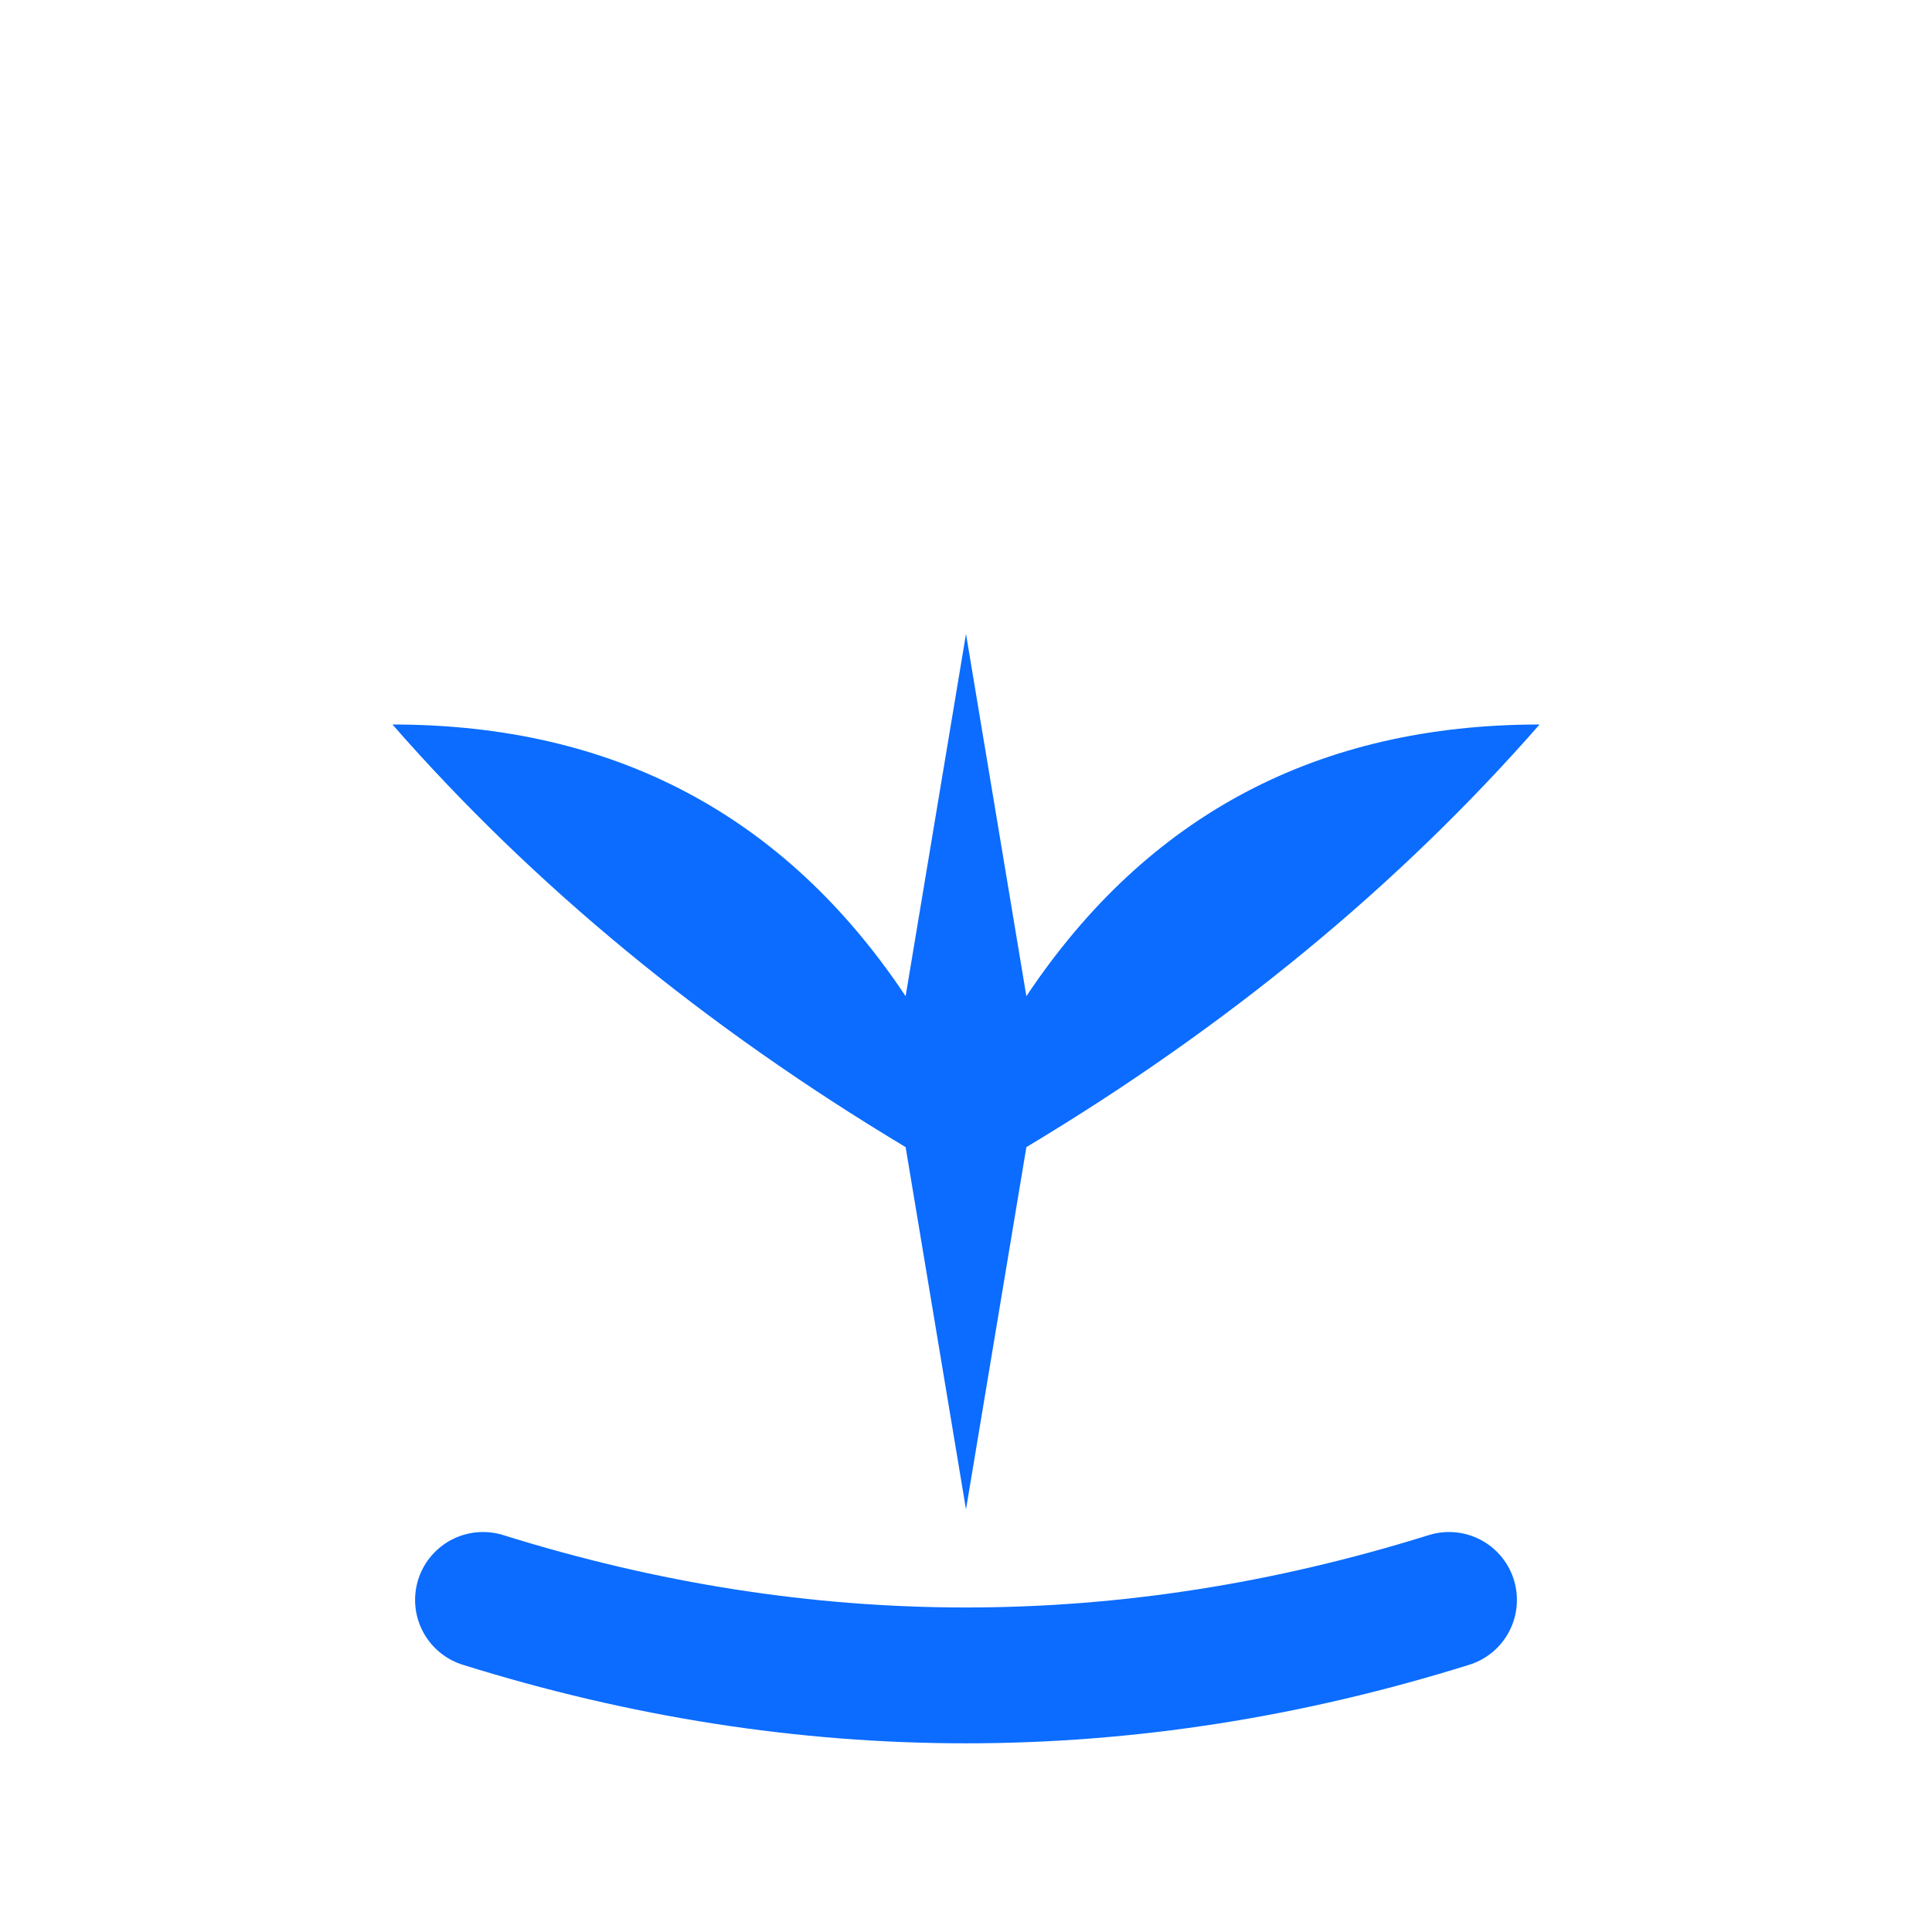
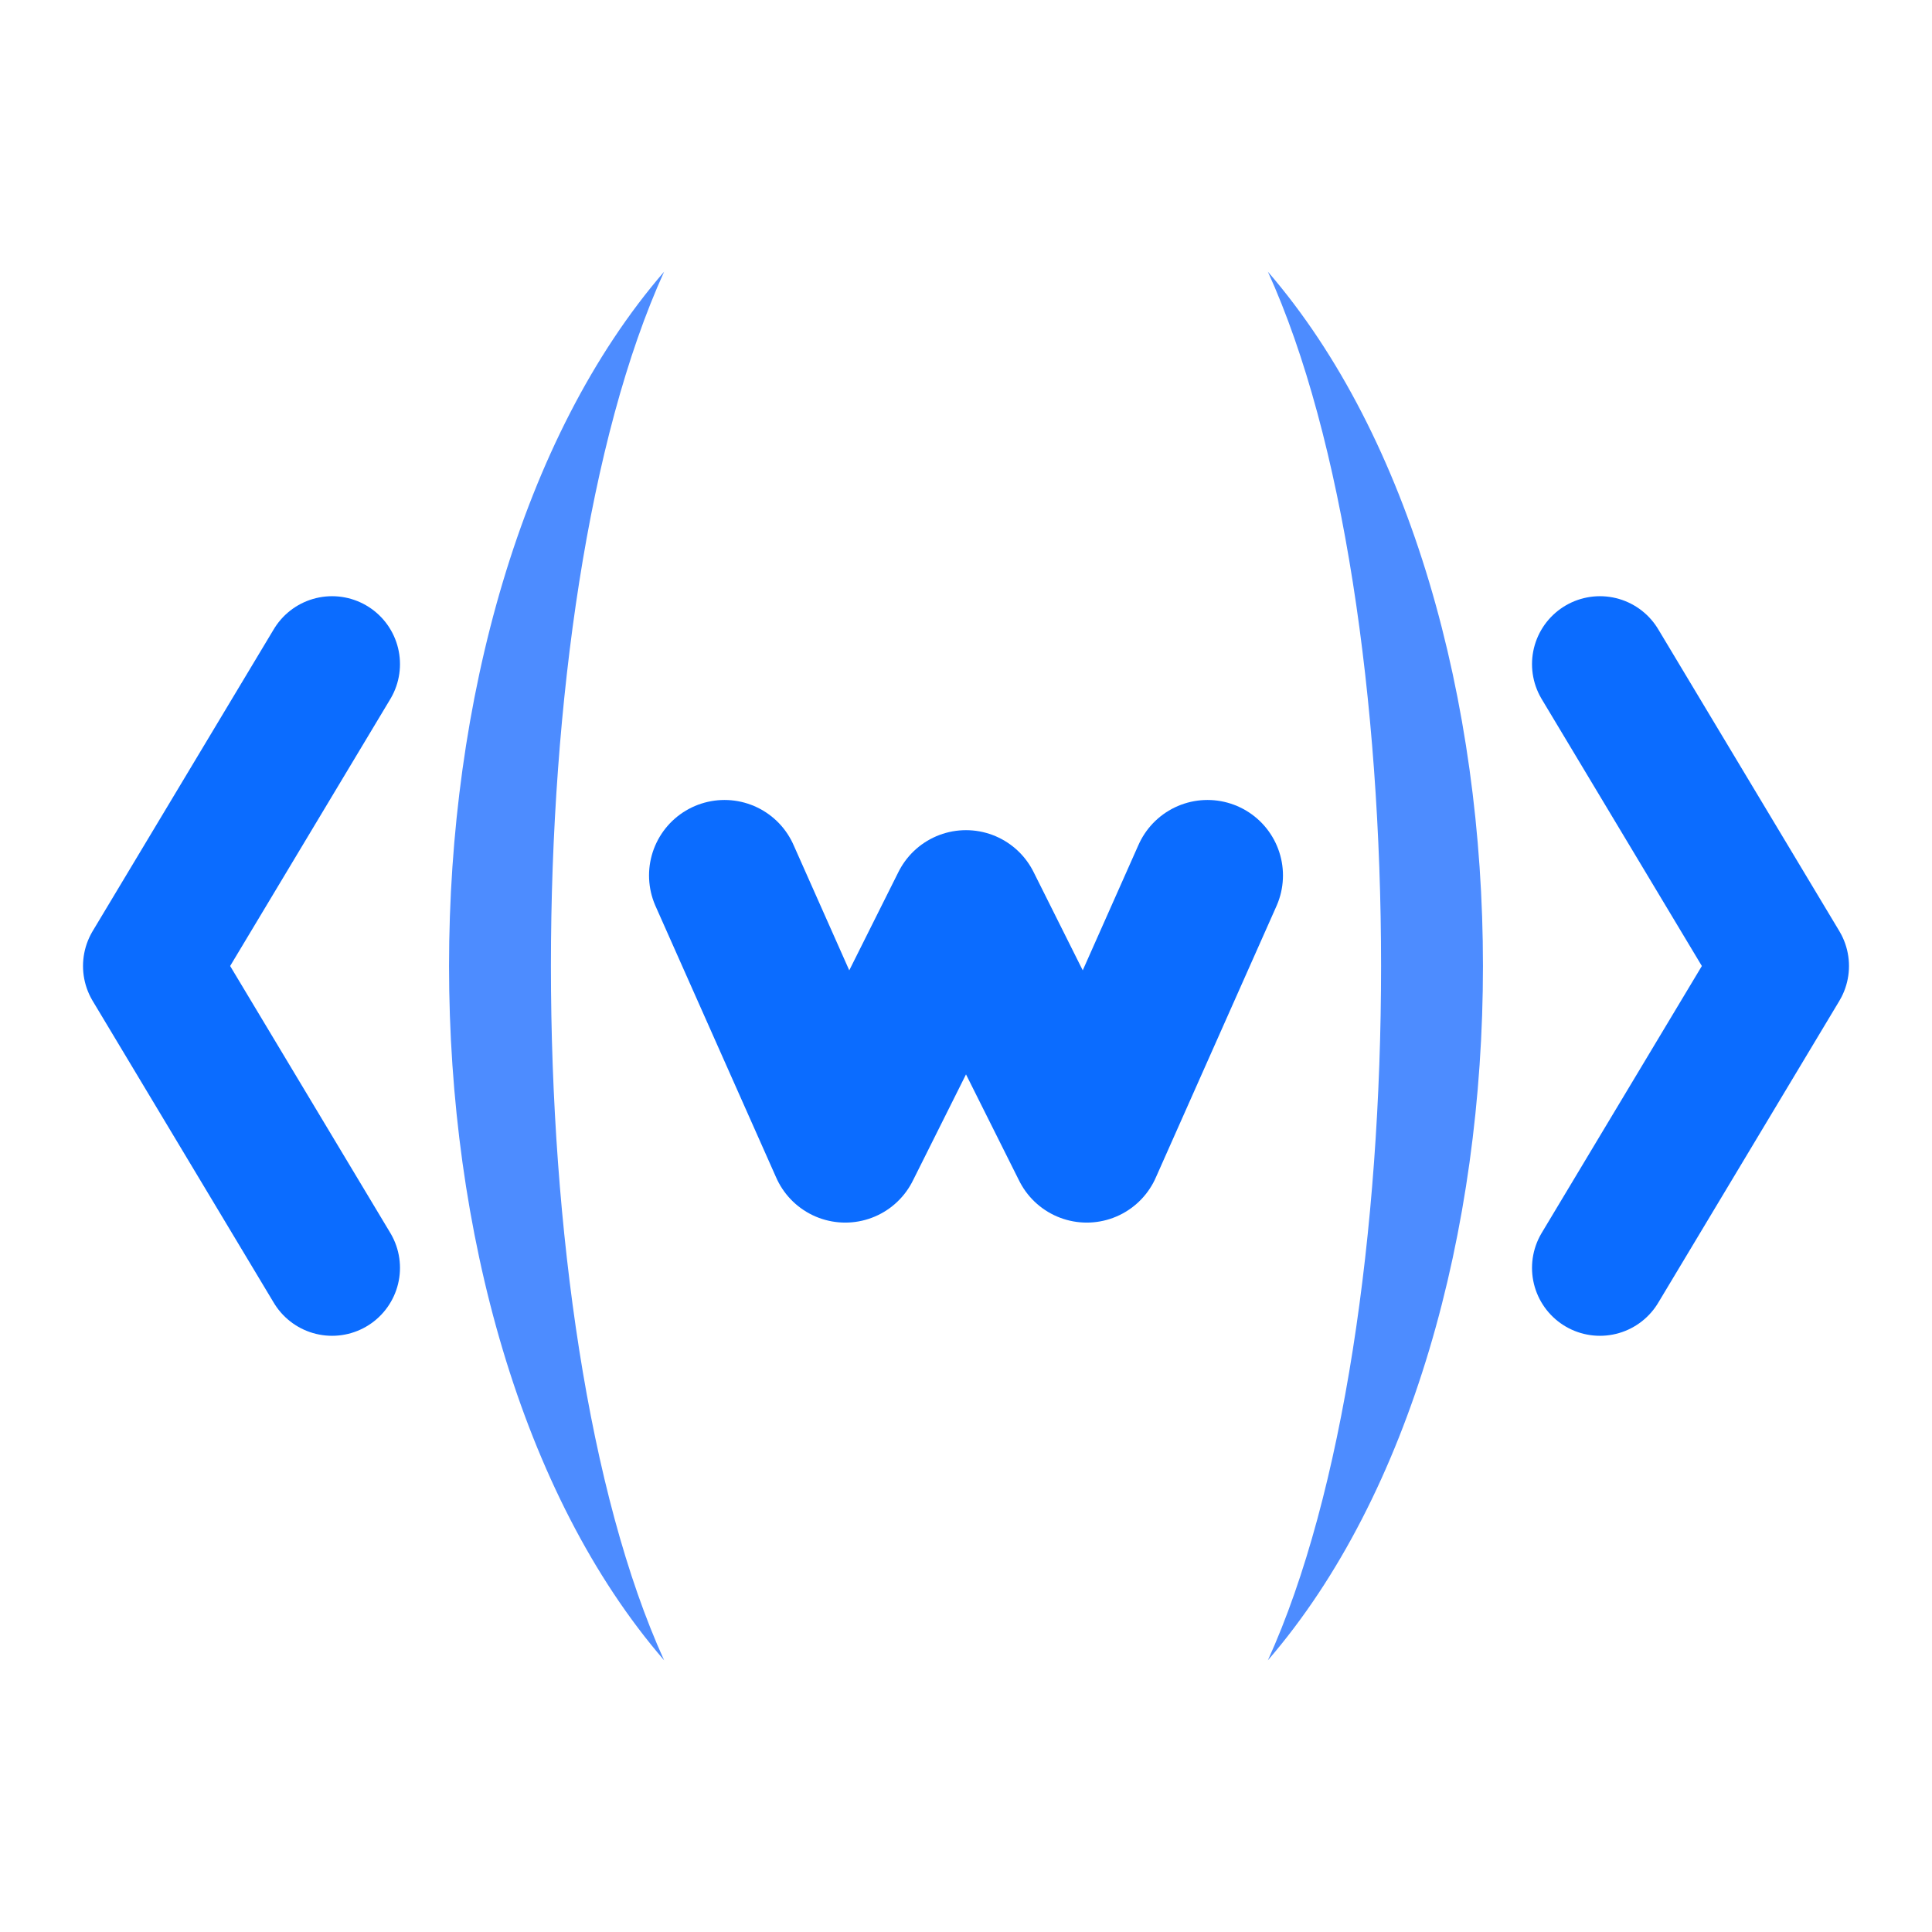
- <svg xmlns="http://www.w3.org/2000/svg" viewBox="0 0 64 64" fill="none">
-   <path d="M32 50 L30 38 Q20 32 13 24 Q24 24 30 33 L32 21 L34 33 Q40 24 51 24 Q44 32 34 38 Z" fill="#0b6cff" />
-   <path d="M16 53 Q32 58 48 53" stroke="#0b6cff" stroke-width="4.5" stroke-linecap="round" fill="none" />
+ <svg xmlns="http://www.w3.org/2000/svg" viewBox="0 0 64 64">
+   <path d="M11 22 L5 32 L11 42" fill="none" stroke="#0b6cff" stroke-width="4.5" stroke-linecap="round" stroke-linejoin="round" />
+   <path d="M53 22 L59 32 L53 42" fill="none" stroke="#0b6cff" stroke-width="4.5" stroke-linecap="round" stroke-linejoin="round" />
+   <path d="M22 9 C 12.5 20, 12.5 44, 22 55 C 17 44, 17 20, 22 9 Z" fill="#4d8cff" />
+   <path d="M42 9 C 51.5 20, 51.5 44, 42 55 C 47 44, 47 20, 42 9 Z" fill="#4d8cff" />
+   <path d="M24 29 L28 38 L32 30 L36 38 L40 29" fill="none" stroke="#0b6cff" stroke-width="5" stroke-linecap="round" stroke-linejoin="round" />
</svg>
